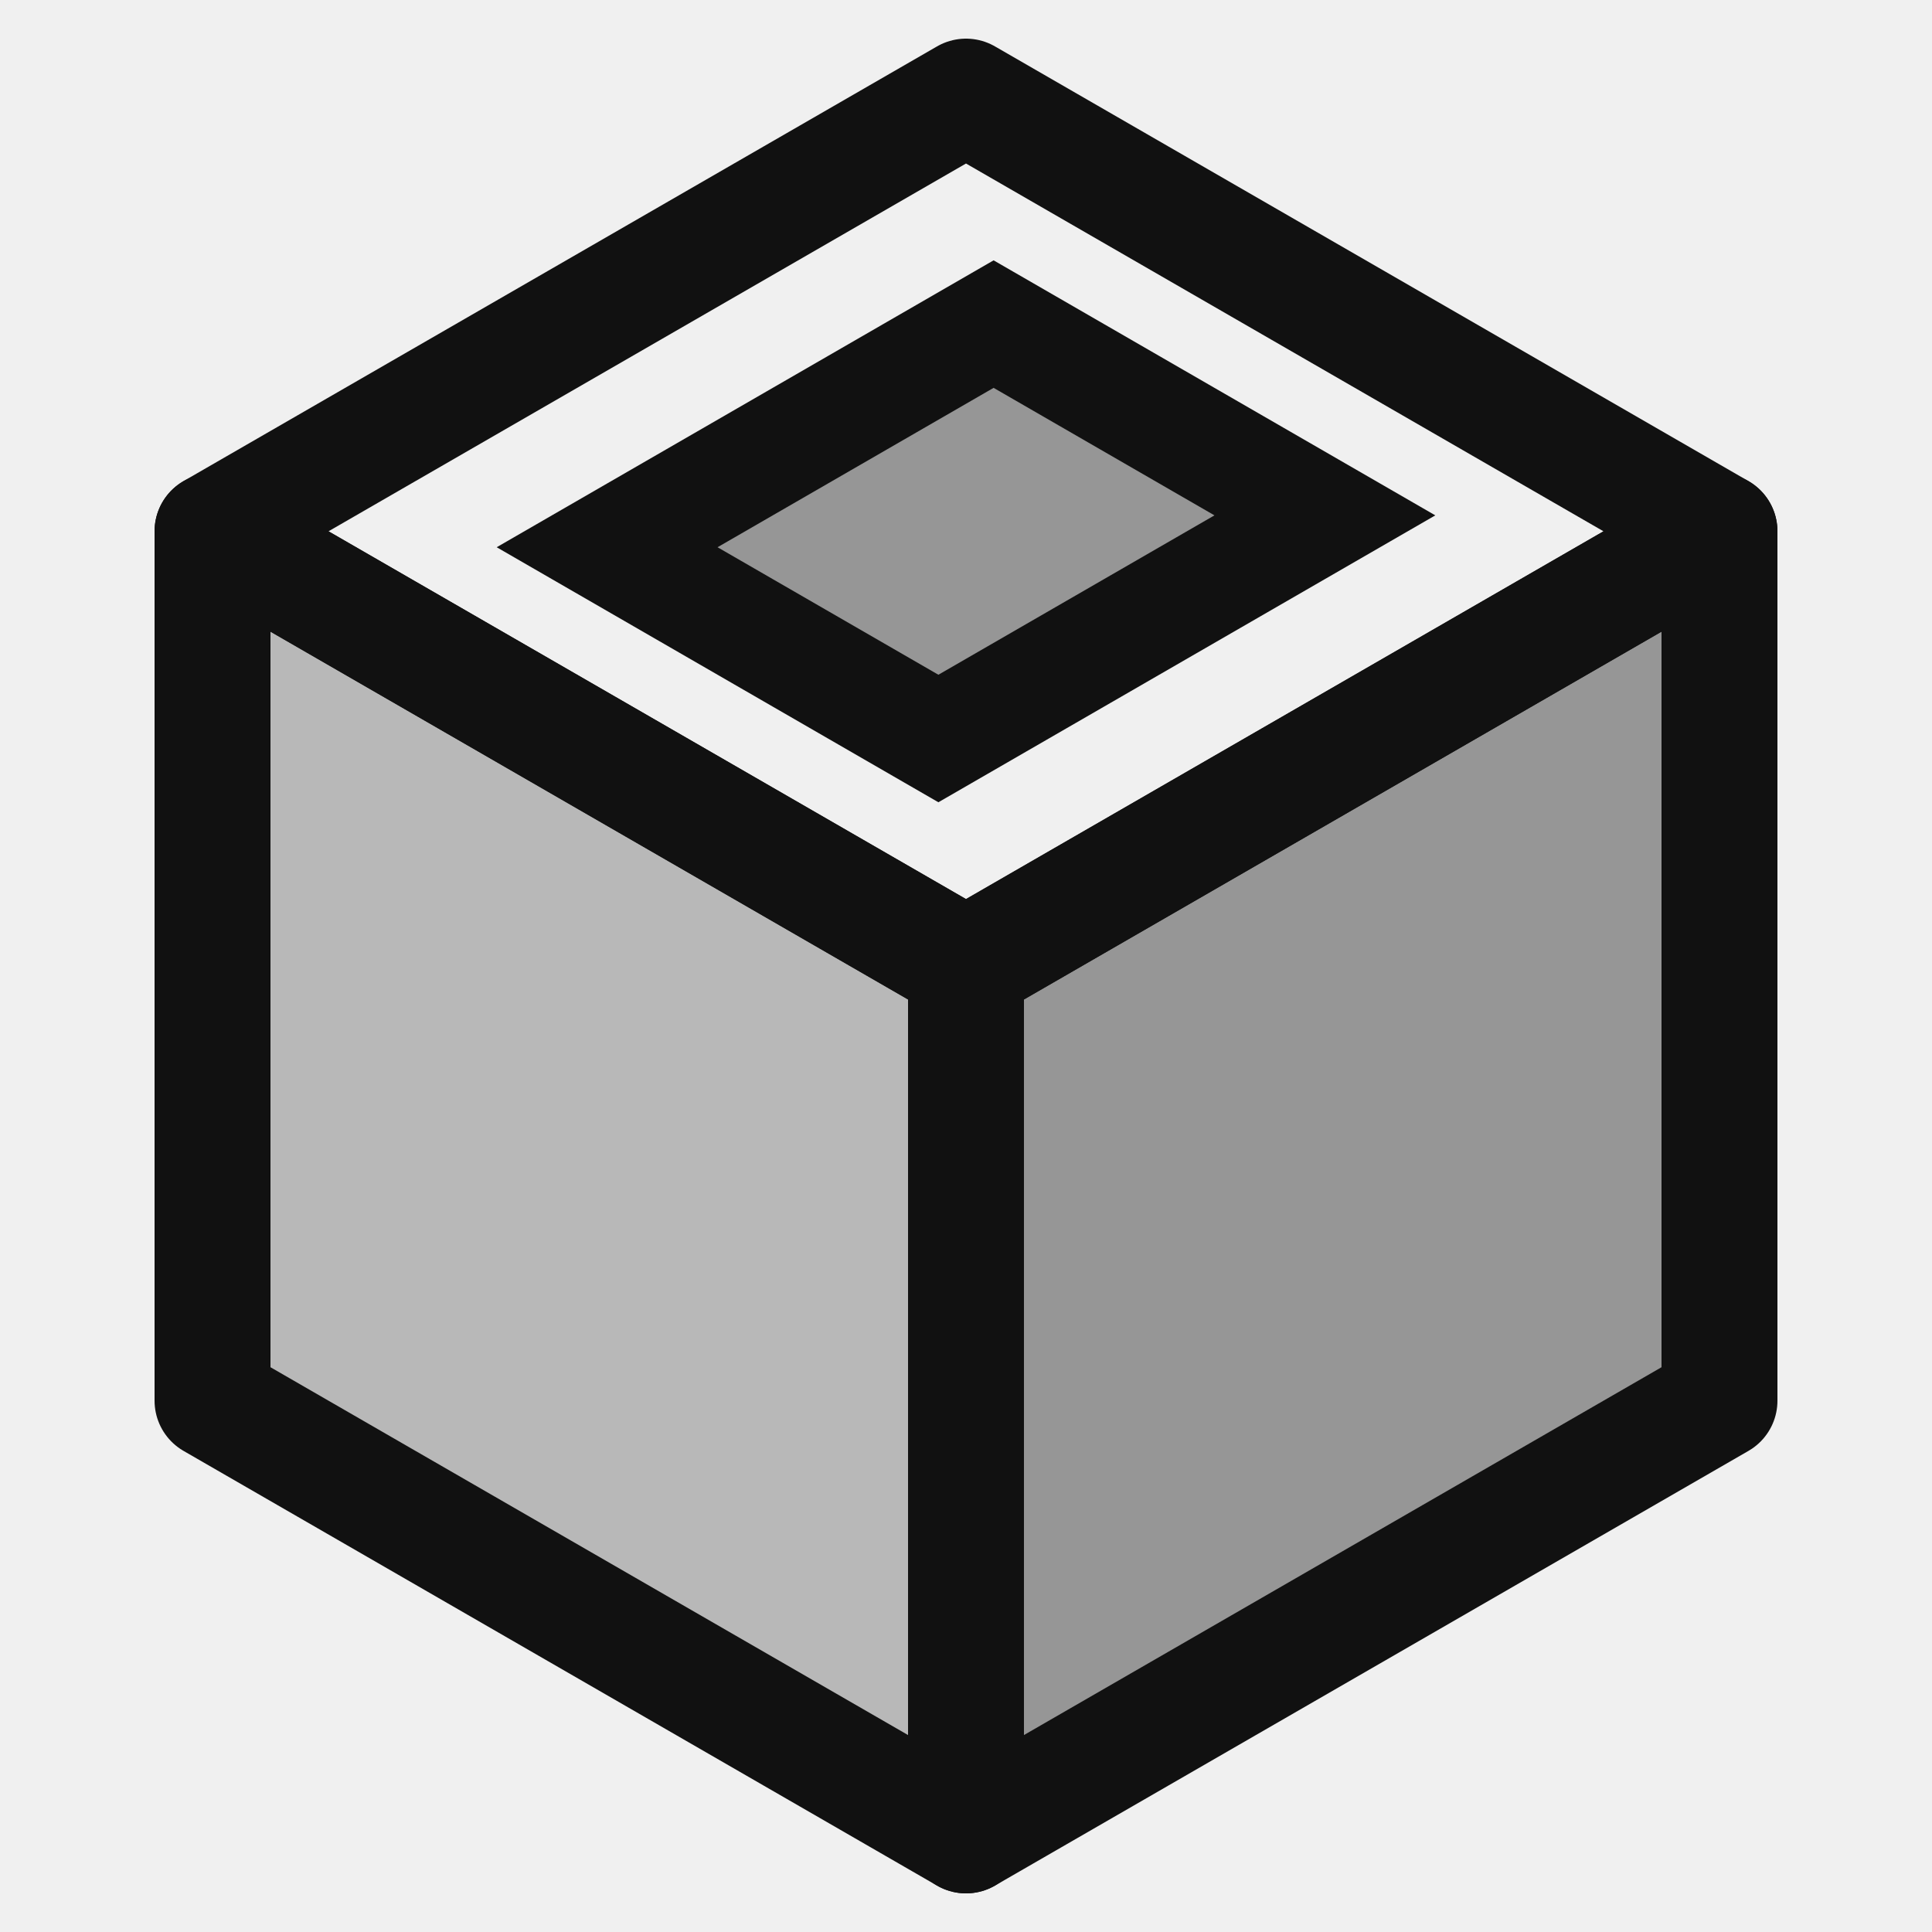
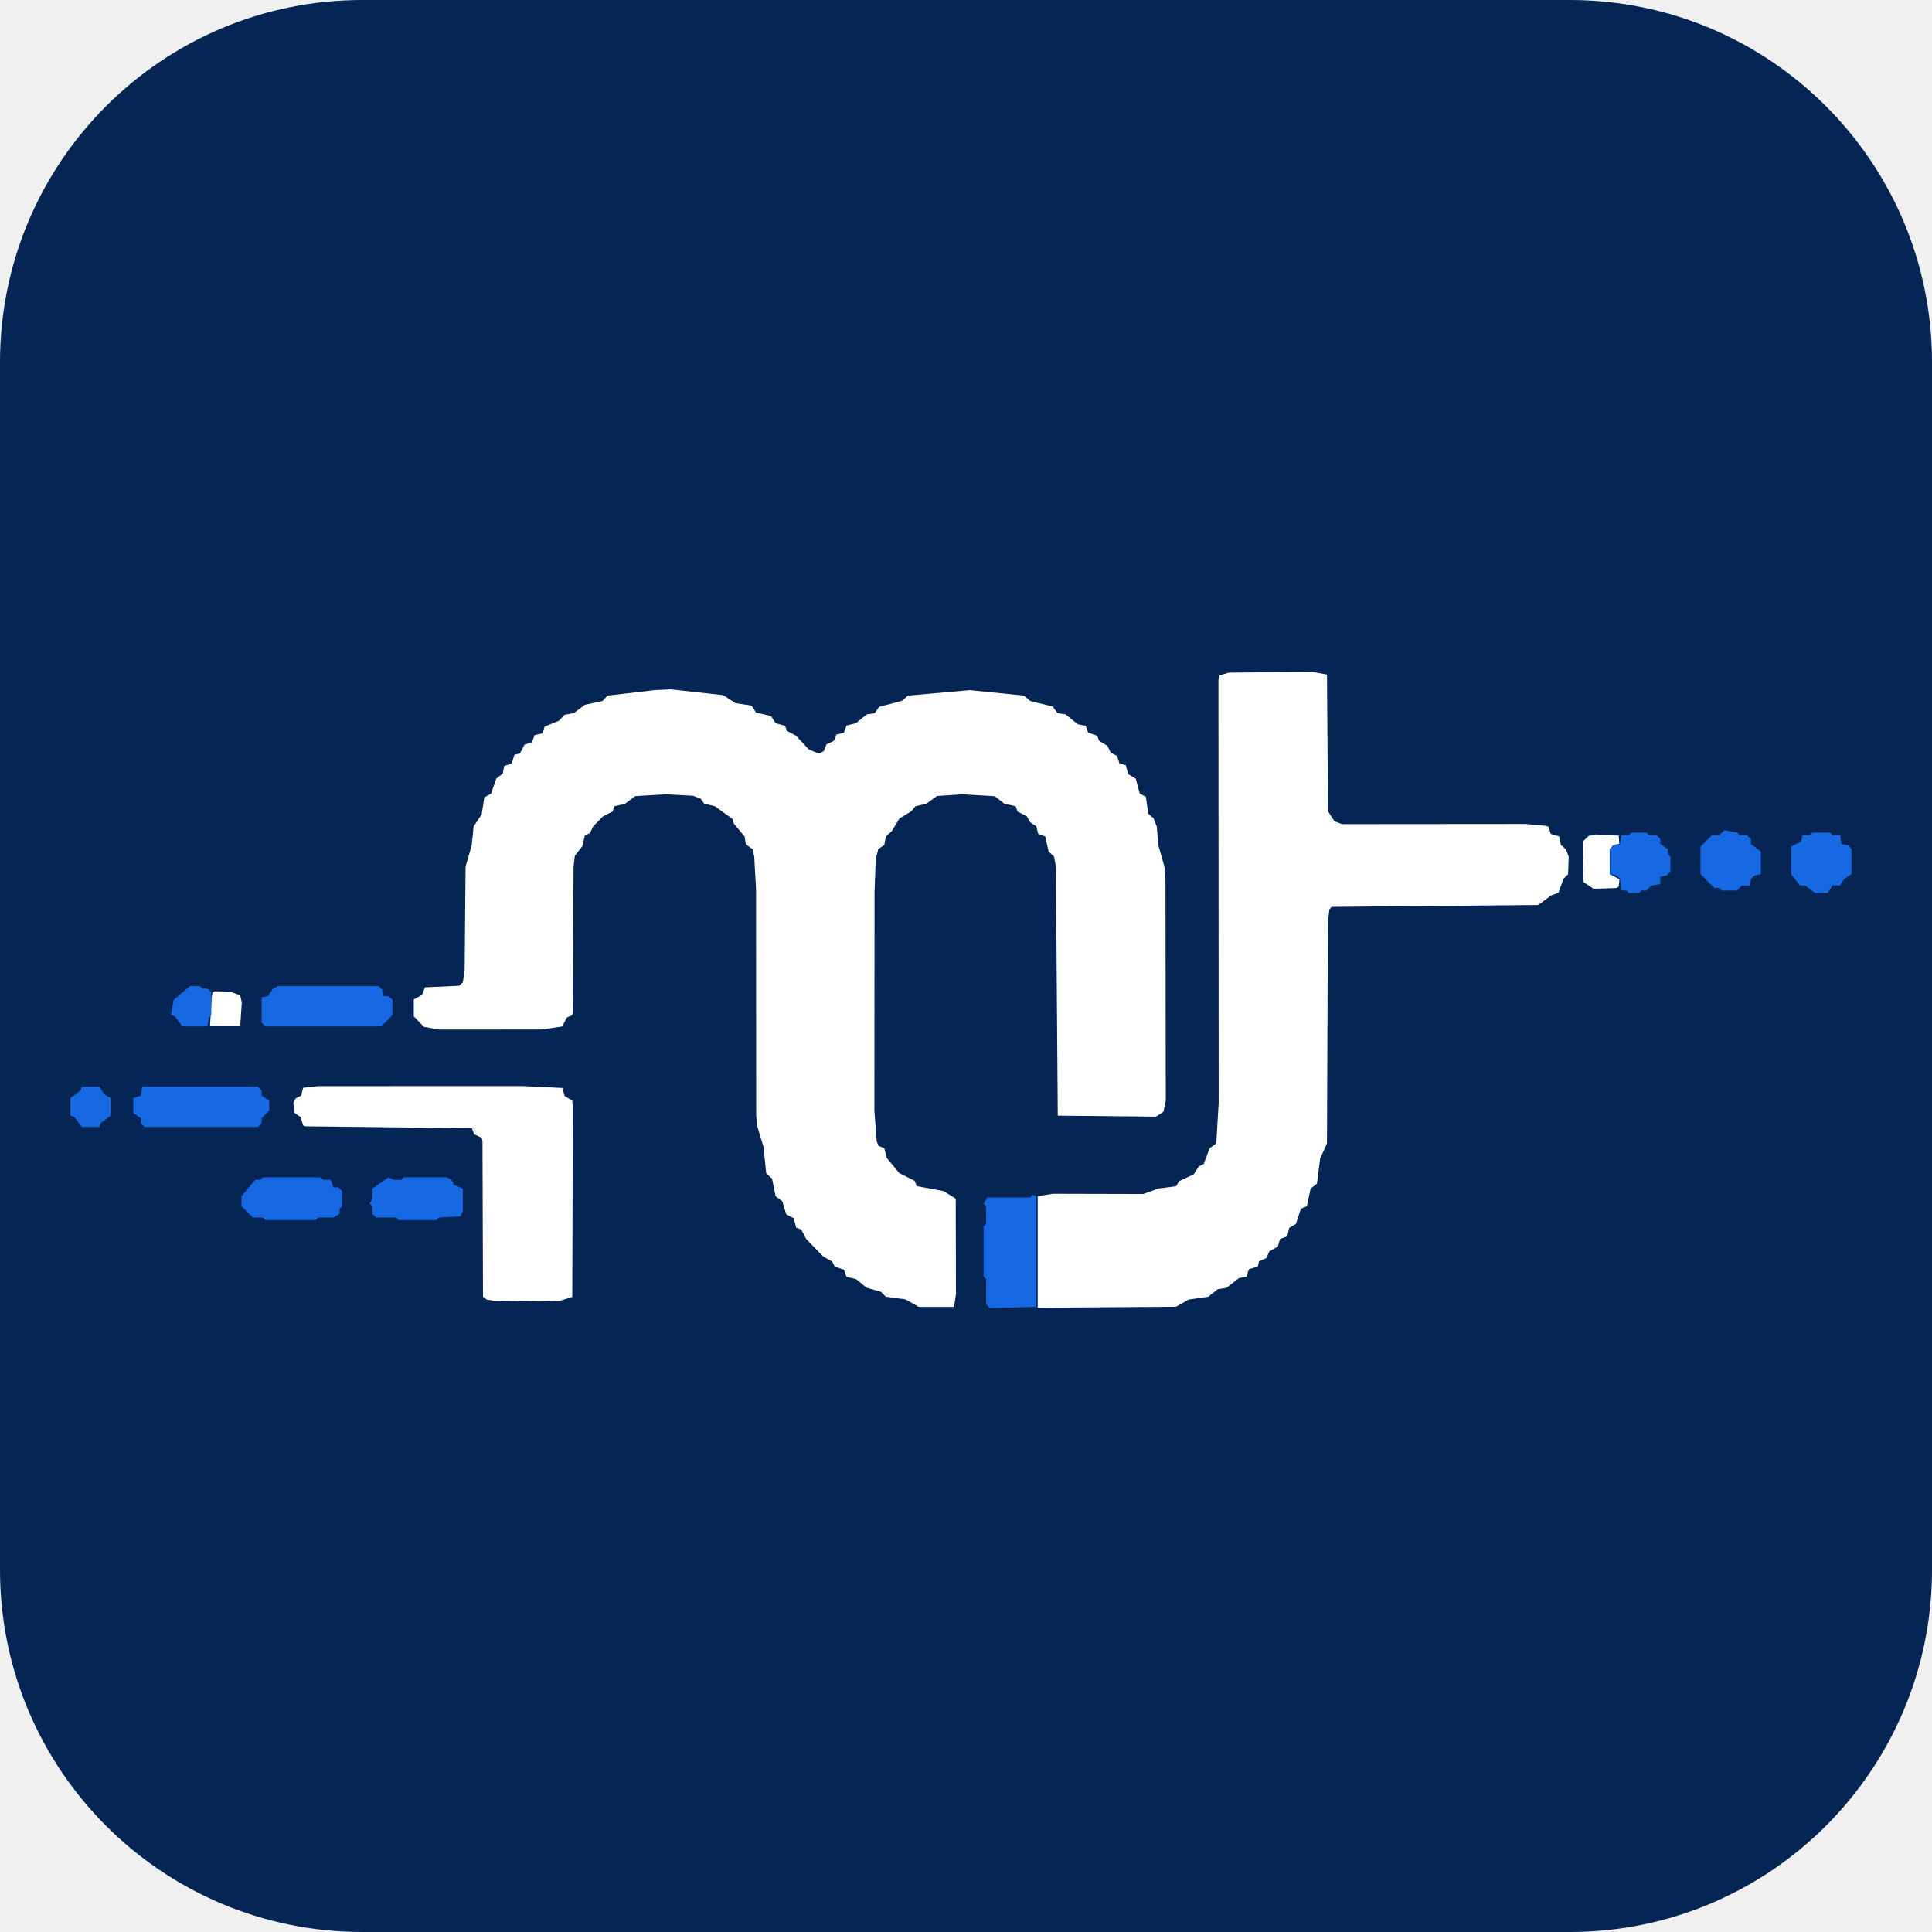
- <svg xmlns="http://www.w3.org/2000/svg" width="32" height="32" viewBox="0 0 32 32">
-   <style>
-     :root {
-       color: #111111;
-     }
- 
-     @media (prefers-color-scheme: dark) {
-       :root {
-         color: #f5f5f5;
-       }
-     }
-   </style>
-   <g transform="translate(16, 16) scale(0.48)">
-     <path d="M0 0 L-26 -15 L-26 15 L0 30 Z" fill="currentColor" fill-opacity="0.25" stroke="currentColor" stroke-width="4" stroke-linejoin="round" />
-     <path d="M0 0 L26 -15 L26 15 L0 30 Z" fill="currentColor" fill-opacity="0.4" stroke="currentColor" stroke-width="4" stroke-linejoin="round" />
-     <path d="M0 -30 L-26 -15 L0 0 L26 -15 Z" fill="none" stroke="currentColor" stroke-width="4" stroke-linejoin="round" />
-     <g transform="matrix(0.866, 0.5, -0.866, 0.5, 0, -15) scale(0.55)">
-       <rect x="-12" y="-14" width="24" height="28" fill="currentColor" fill-opacity="0.4" stroke="currentColor" stroke-width="8" />
-     </g>
-   </g>
+ <svg xmlns="http://www.w3.org/2000/svg" viewBox="0 0 256 256" width="32" height="32">
+   <rect width="256" height="256" rx="48" ry="48" fill="#052654" />
+   <path fill="#ffffff" fill-rule="evenodd" d="M 162.83,89.13 L 161.58,89.50 L 161.45,90.17 L 161.48,146.17 L 161.16,151.50 L 160.27,152.17 L 159.50,154.23 L 158.83,154.57 L 158.17,155.61 L 156.26,156.50 L 155.83,157.19 L 153.50,157.48 L 151.50,158.21 L 139.50,158.18 L 137.50,158.50 L 137.50,173.28 L 155.83,173.15 L 157.50,172.20 L 160.10,171.83 L 161.35,170.83 L 162.50,170.65 L 164.17,169.35 L 165.16,169.17 L 165.49,168.17 L 166.66,167.83 L 166.83,167.13 L 167.83,166.69 L 168.17,165.83 L 169.32,165.17 L 169.61,164.17 L 170.56,163.83 L 170.83,162.70 L 171.72,162.17 L 172.37,160.17 L 173.17,159.83 L 173.66,157.50 L 174.50,156.85 L 174.93,153.50 L 175.83,151.52 L 175.95,122.17 L 176.15,120.50 L 176.45,120.17 L 203.83,119.92 L 205.50,118.67 L 206.50,118.29 L 207.17,116.45 L 207.78,115.83 L 207.86,113.50 L 207.50,112.56 L 206.83,111.97 L 206.59,110.83 L 205.49,110.50 L 205.17,109.53 L 204.83,109.43 L 202.17,109.18 L 177.83,109.20 L 176.82,108.83 L 175.97,107.50 L 175.83,89.38 L 173.83,89.02 Z" />
+   <path fill="#ffffff" fill-rule="evenodd" d="M 86.83,91.44 L 80.50,92.17 L 79.83,92.89 L 77.50,93.39 L 76.01,94.50 L 74.83,94.70 L 74.07,95.50 L 72.17,96.27 L 71.89,97.17 L 70.83,97.41 L 70.50,98.34 L 69.50,98.67 L 68.90,99.83 L 68.17,100.01 L 67.79,101.17 L 66.81,101.50 L 66.62,102.50 L 65.76,103.17 L 65.06,105.17 L 64.17,105.66 L 63.83,107.90 L 62.76,109.50 L 62.50,112.03 L 61.69,114.83 L 61.57,128.50 L 61.33,130.17 L 60.83,130.62 L 56.31,130.83 L 55.92,131.83 L 54.83,132.44 L 54.83,134.67 L 56.17,136.06 L 58.17,136.42 L 71.83,136.41 L 74.50,136.01 L 75.11,134.83 L 75.83,134.51 L 75.90,134.17 L 76.00,114.83 L 76.17,113.40 L 77.17,112.11 L 77.50,110.70 L 78.17,110.40 L 78.60,109.50 L 79.90,108.17 L 81.17,107.53 L 81.42,106.83 L 82.82,106.50 L 84.17,105.49 L 88.17,105.25 L 91.83,105.44 L 92.84,105.83 L 93.33,106.50 L 94.73,106.83 L 97.04,108.50 L 97.26,109.17 L 98.66,110.83 L 98.83,111.89 L 99.70,112.50 L 99.94,113.50 L 100.18,117.83 L 100.20,147.83 L 100.32,149.17 L 101.17,151.97 L 101.53,155.50 L 102.30,156.17 L 102.77,158.50 L 103.66,159.17 L 104.17,160.89 L 105.17,161.43 L 105.50,162.68 L 106.17,162.91 L 106.83,164.18 L 109.09,166.50 L 110.28,167.17 L 110.60,167.83 L 111.83,168.24 L 112.17,169.18 L 113.44,169.50 L 114.83,170.63 L 116.73,171.17 L 117.38,171.83 L 119.97,172.17 L 121.74,173.17 L 126.42,173.17 L 126.67,171.50 L 126.64,158.83 L 125.04,157.83 L 121.48,157.17 L 121.17,156.45 L 119.17,155.45 L 117.50,153.44 L 117.17,152.14 L 116.41,151.83 L 116.17,151.27 L 115.86,147.17 L 115.88,118.17 L 116.04,113.83 L 116.38,112.50 L 117.17,111.97 L 117.38,110.83 L 118.17,110.12 L 119.17,108.46 L 120.75,107.50 L 121.30,106.83 L 122.74,106.50 L 124.17,105.47 L 127.50,105.25 L 131.82,105.50 L 133.09,106.50 L 134.58,106.83 L 134.83,107.53 L 136.06,108.17 L 136.50,108.95 L 137.32,109.50 L 137.57,110.50 L 138.50,110.84 L 138.95,112.83 L 139.67,113.50 L 139.91,114.83 L 140.16,147.83 L 153.17,147.96 L 154.17,147.31 L 154.47,145.83 L 154.43,116.50 L 154.29,114.83 L 153.50,112.04 L 153.27,109.50 L 152.83,108.39 L 152.16,107.83 L 151.83,105.57 L 151.03,105.17 L 150.49,103.17 L 149.50,102.59 L 149.17,101.39 L 148.34,101.17 L 148.02,100.17 L 147.17,99.72 L 146.74,98.83 L 145.64,98.17 L 145.39,97.50 L 144.17,97.06 L 143.87,96.17 L 142.83,95.97 L 141.17,94.65 L 140.14,94.50 L 139.50,93.62 L 136.50,92.89 L 135.71,92.17 L 128.50,91.45 L 120.32,92.17 L 119.50,92.87 L 116.50,93.66 L 115.90,94.50 L 114.83,94.67 L 113.41,95.83 L 112.17,96.14 L 111.83,97.08 L 110.83,97.34 L 110.49,98.17 L 109.50,98.64 L 109.17,99.52 L 108.50,99.86 L 107.17,99.31 L 105.49,97.50 L 104.26,96.83 L 104.02,96.17 L 102.77,95.83 L 102.17,94.88 L 100.17,94.41 L 99.60,93.50 L 97.45,93.17 L 95.83,92.11 L 88.83,91.34 Z" />
+   <path fill="#ffffff" fill-rule="evenodd" d="M 210.50,110.77 L 209.74,111.50 L 209.83,116.89 L 211.17,117.77 L 214.17,117.67 L 214.50,117.46 L 214.58,116.50 L 213.29,115.83 L 213.29,112.50 L 213.83,111.93 L 214.56,111.83 L 214.50,110.73 L 211.50,110.57 Z" />
+   <path fill="#ffffff" fill-rule="evenodd" d="M 28.50,131.35 L 28.17,131.52 L 28.05,132.17 L 27.83,135.94 L 31.83,135.95 L 32.04,132.83 L 31.83,131.89 L 30.50,131.40 Z" />
+   <path fill="#ffffff" fill-rule="evenodd" d="M 40.17,144.14 L 39.90,145.17 L 39.17,145.55 L 38.87,146.17 L 39.05,147.50 L 39.83,148.02 L 40.17,149.12 L 40.50,149.24 L 62.53,149.50 L 62.83,150.29 L 63.83,150.77 L 63.93,151.17 L 64.00,171.83 L 64.50,172.21 L 65.50,172.36 L 71.17,172.44 L 74.17,172.37 L 75.83,171.85 L 75.90,146.83 L 75.83,145.83 L 74.83,145.24 L 74.50,144.16 L 69.17,143.91 L 42.17,143.92 Z" />
+   <path fill="#1668e3" d="M 228.50,110.00 L 227.83,110.67 L 226.83,110.67 L 225.33,112.17 L 225.33,115.83 L 227.17,117.67 L 227.83,117.67 L 228.17,118.00 L 230.17,118.00 L 230.83,117.33 L 231.83,117.33 L 232.00,116.50 L 232.50,116.00 L 233.33,115.83 L 233.33,112.83 L 232.00,111.83 L 232.00,111.17 L 231.50,110.67 L 230.50,110.67 L 230.17,110.33 Z" />
+   <path fill="#1668e3" d="M 216.17,110.33 L 215.83,110.67 L 214.83,110.67 L 214.67,111.83 L 213.83,112.00 L 213.33,112.50 L 213.33,115.83 L 214.17,116.00 L 214.67,116.50 L 214.83,118.00 L 215.50,118.00 L 215.83,118.33 L 217.17,118.33 L 217.50,118.00 L 218.17,118.00 L 218.83,117.33 L 220.00,117.17 L 220.00,116.17 L 220.83,116.00 L 221.33,115.50 L 221.33,113.50 L 221.00,113.17 L 221.00,112.50 L 220.00,111.83 L 220.00,111.17 L 219.50,110.67 L 218.50,110.67 L 218.17,110.33 Z" />
+   <path fill="#1668e3" d="M 240.17,110.33 L 239.83,110.67 L 238.83,110.67 L 238.67,111.50 L 237.33,112.17 L 237.33,115.83 L 238.50,117.33 L 239.17,117.33 L 240.50,118.33 L 242.17,118.33 L 242.83,117.33 L 243.83,117.33 L 244.33,116.50 L 245.33,115.83 L 245.33,112.50 L 244.83,112.00 L 244.00,111.83 L 243.83,110.67 L 242.83,110.67 L 242.50,110.33 Z" />
+   <path fill="#1668e3" d="M 25.17,130.67 L 23.00,132.50 L 22.67,134.50 L 23.17,134.67 L 24.17,136.00 L 27.50,136.00 L 27.67,134.83 L 28.00,134.50 L 28.00,131.50 L 27.50,131.00 L 26.83,131.00 L 26.50,130.67 Z" />
+   <path fill="#1668e3" d="M 36.83,130.67 L 36.17,131.00 L 35.50,132.00 L 34.67,132.17 L 34.67,135.50 L 35.17,136.00 L 50.50,136.00 L 52.00,134.50 L 52.00,132.50 L 51.50,132.00 L 50.83,132.00 L 50.67,131.17 L 50.17,130.67 Z" />
+   <path fill="#1668e3" d="M 10.83,144.00 L 10.67,144.50 L 9.33,145.50 L 9.33,147.83 L 9.83,148.00 L 10.83,149.33 L 13.17,149.33 L 13.33,148.83 L 14.67,147.83 L 14.67,145.50 L 13.83,145.00 L 13.17,144.00 Z" />
+   <path fill="#1668e3" d="M 18.83,144.00 L 18.67,145.17 L 17.67,145.50 L 17.67,147.50 L 18.67,148.17 L 18.67,148.83 L 19.17,149.33 L 34.17,149.33 L 34.67,148.83 L 34.67,148.17 L 35.67,147.17 L 35.67,145.83 L 34.67,145.17 L 34.67,144.50 L 34.17,144.00 Z" />
+   <path fill="#1668e3" d="M 34.83,156.00 L 34.50,156.33 L 33.83,156.33 L 32.00,158.50 L 32.00,159.83 L 33.50,161.33 L 34.83,161.33 L 35.17,161.67 L 41.83,161.67 L 42.17,161.33 L 44.17,161.33 L 45.00,160.83 L 45.00,160.17 L 45.33,159.83 L 45.33,157.83 L 44.83,157.33 L 44.17,157.33 L 43.83,156.33 L 42.83,156.33 L 42.50,156.00 Z" />
+   <path fill="#1668e3" d="M 51.50,156.00 L 49.33,157.50 L 49.33,158.83 L 49.00,159.50 L 49.33,159.83 L 49.33,160.83 L 49.83,161.33 L 52.50,161.33 L 52.83,161.67 L 57.83,161.67 L 58.17,161.33 L 61.00,161.17 L 61.33,160.50 L 61.33,157.50 L 60.17,157.00 L 59.83,156.33 L 59.17,156.00 L 53.50,156.00 L 53.17,156.33 L 52.17,156.33 Z" />
+   <path fill="#1668e3" d="M 136.83,158.33 L 136.50,158.67 L 130.83,158.67 L 130.33,159.50 L 130.67,159.83 L 130.67,162.17 L 130.33,162.50 L 130.33,169.17 L 130.67,169.50 L 130.67,172.83 L 131.17,173.33 L 137.33,173.17 L 137.33,158.50 Z" />
</svg>
